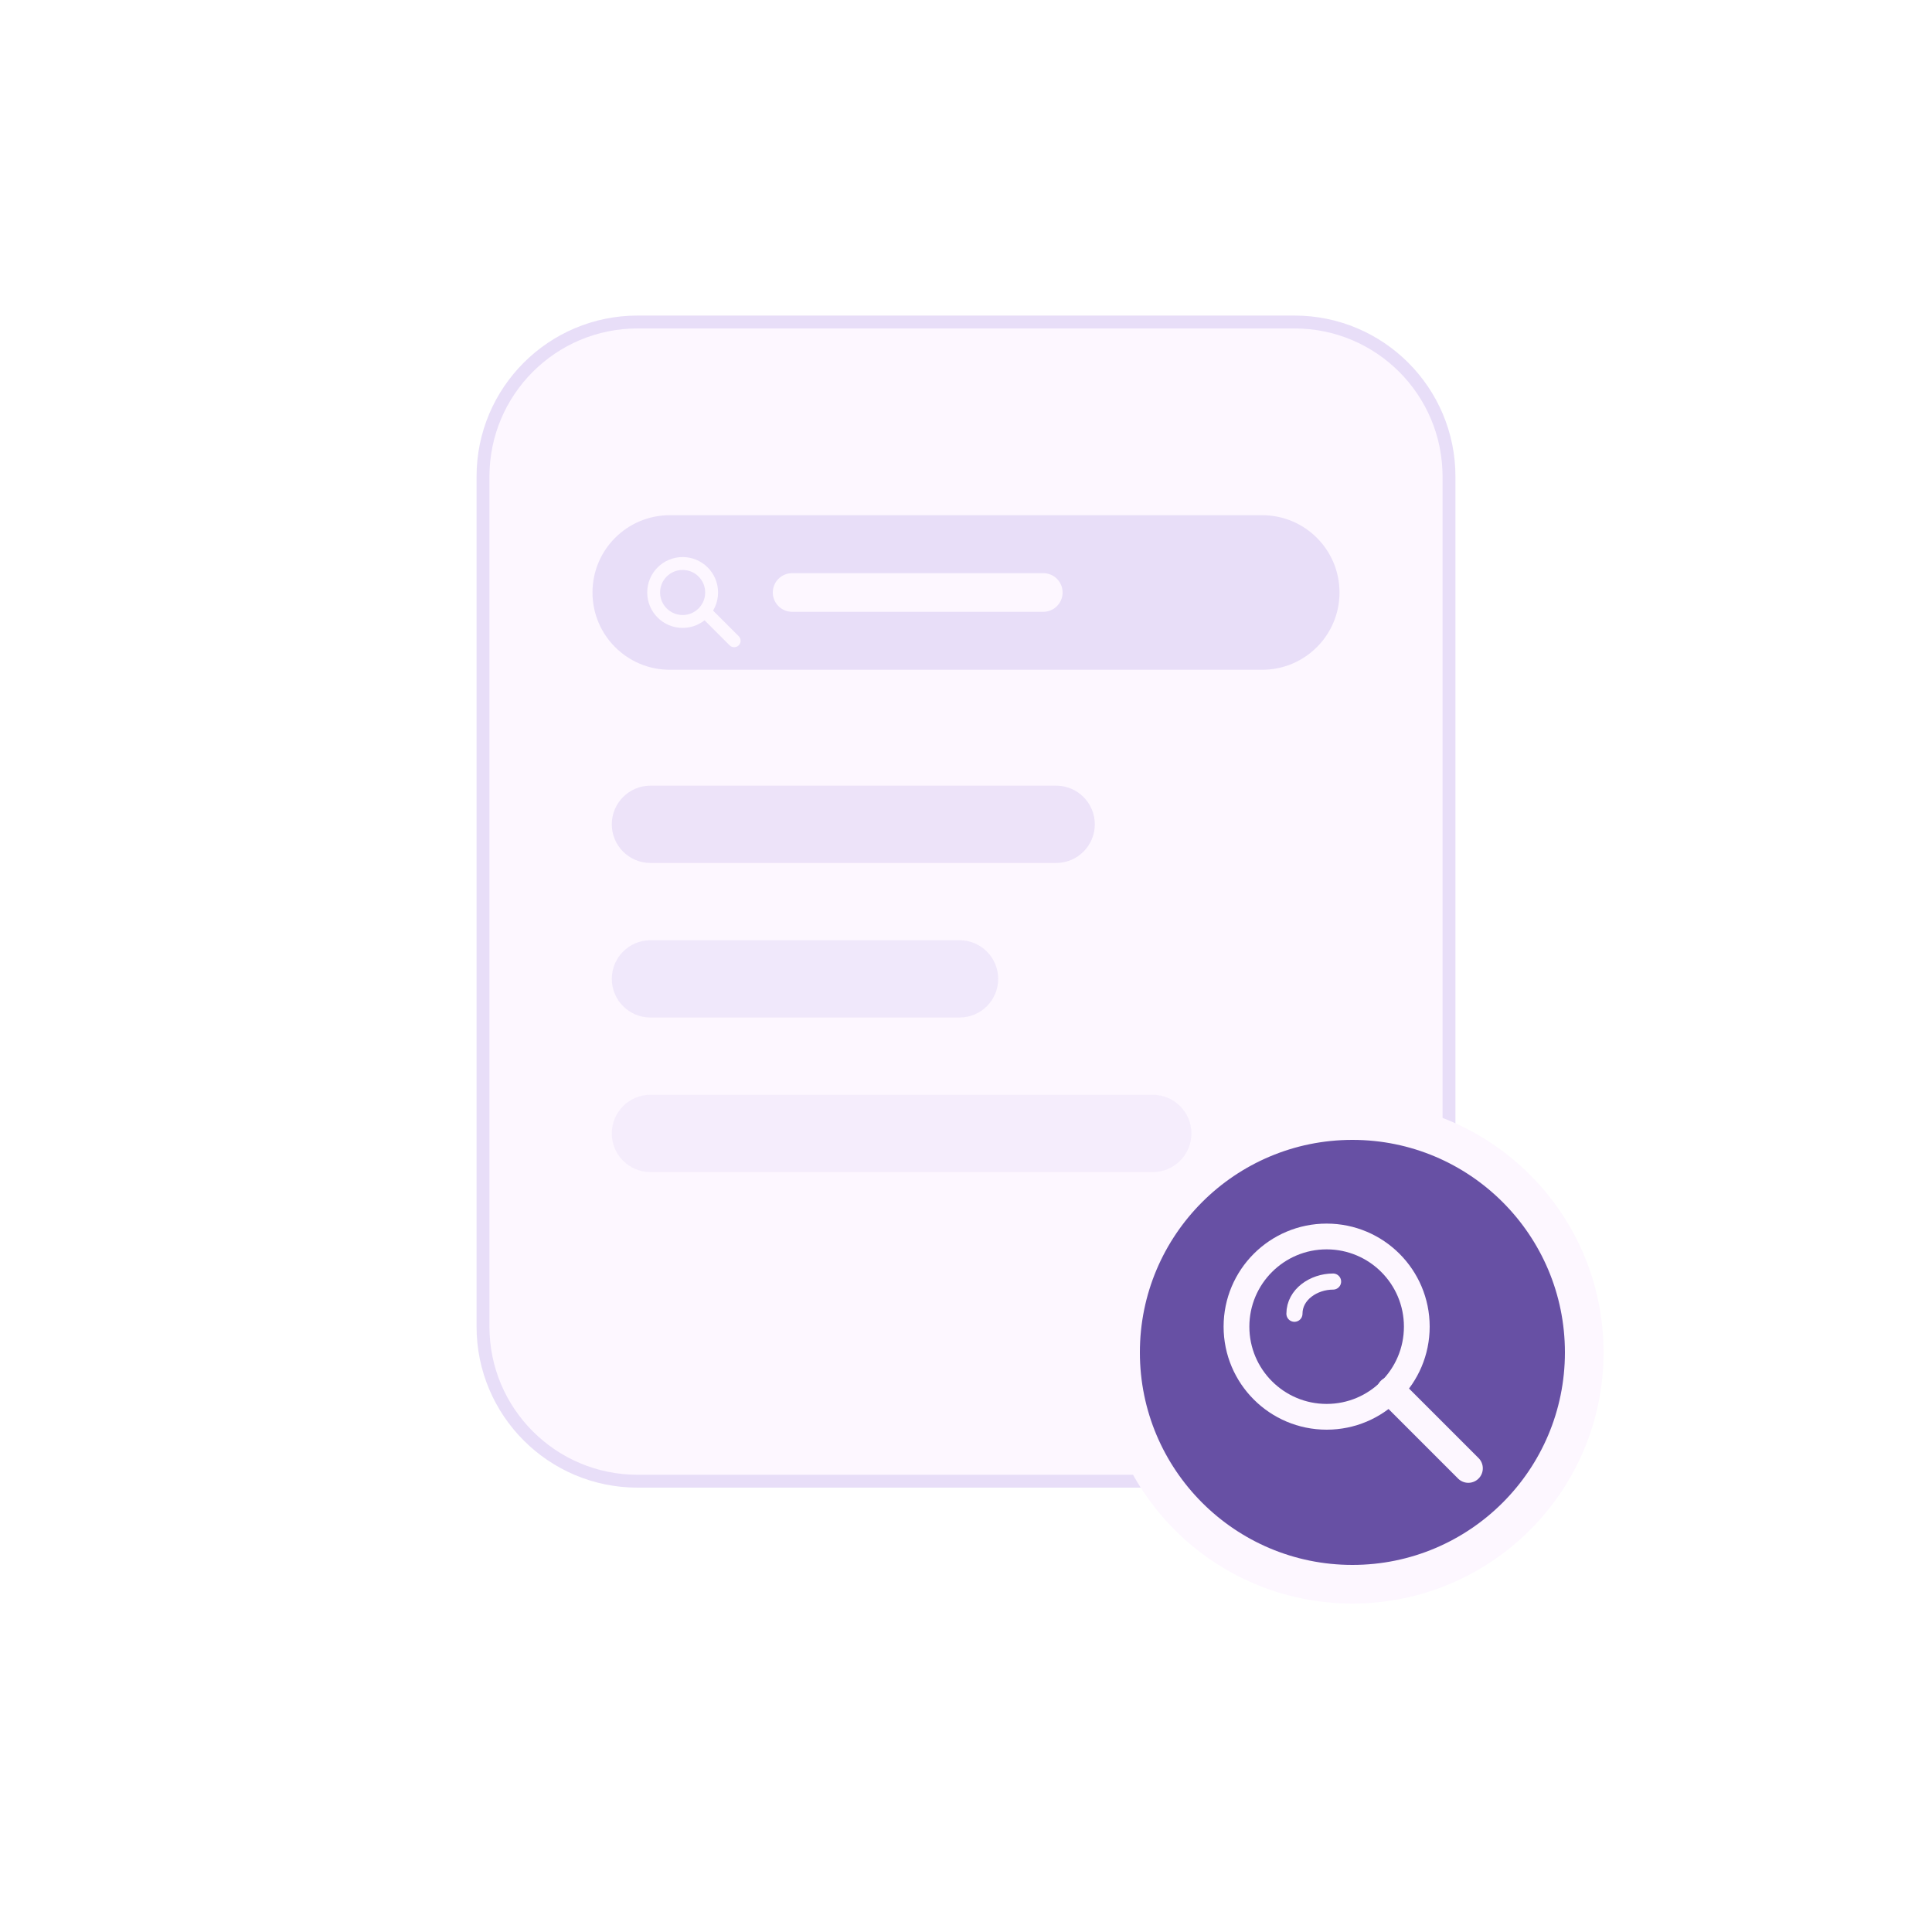
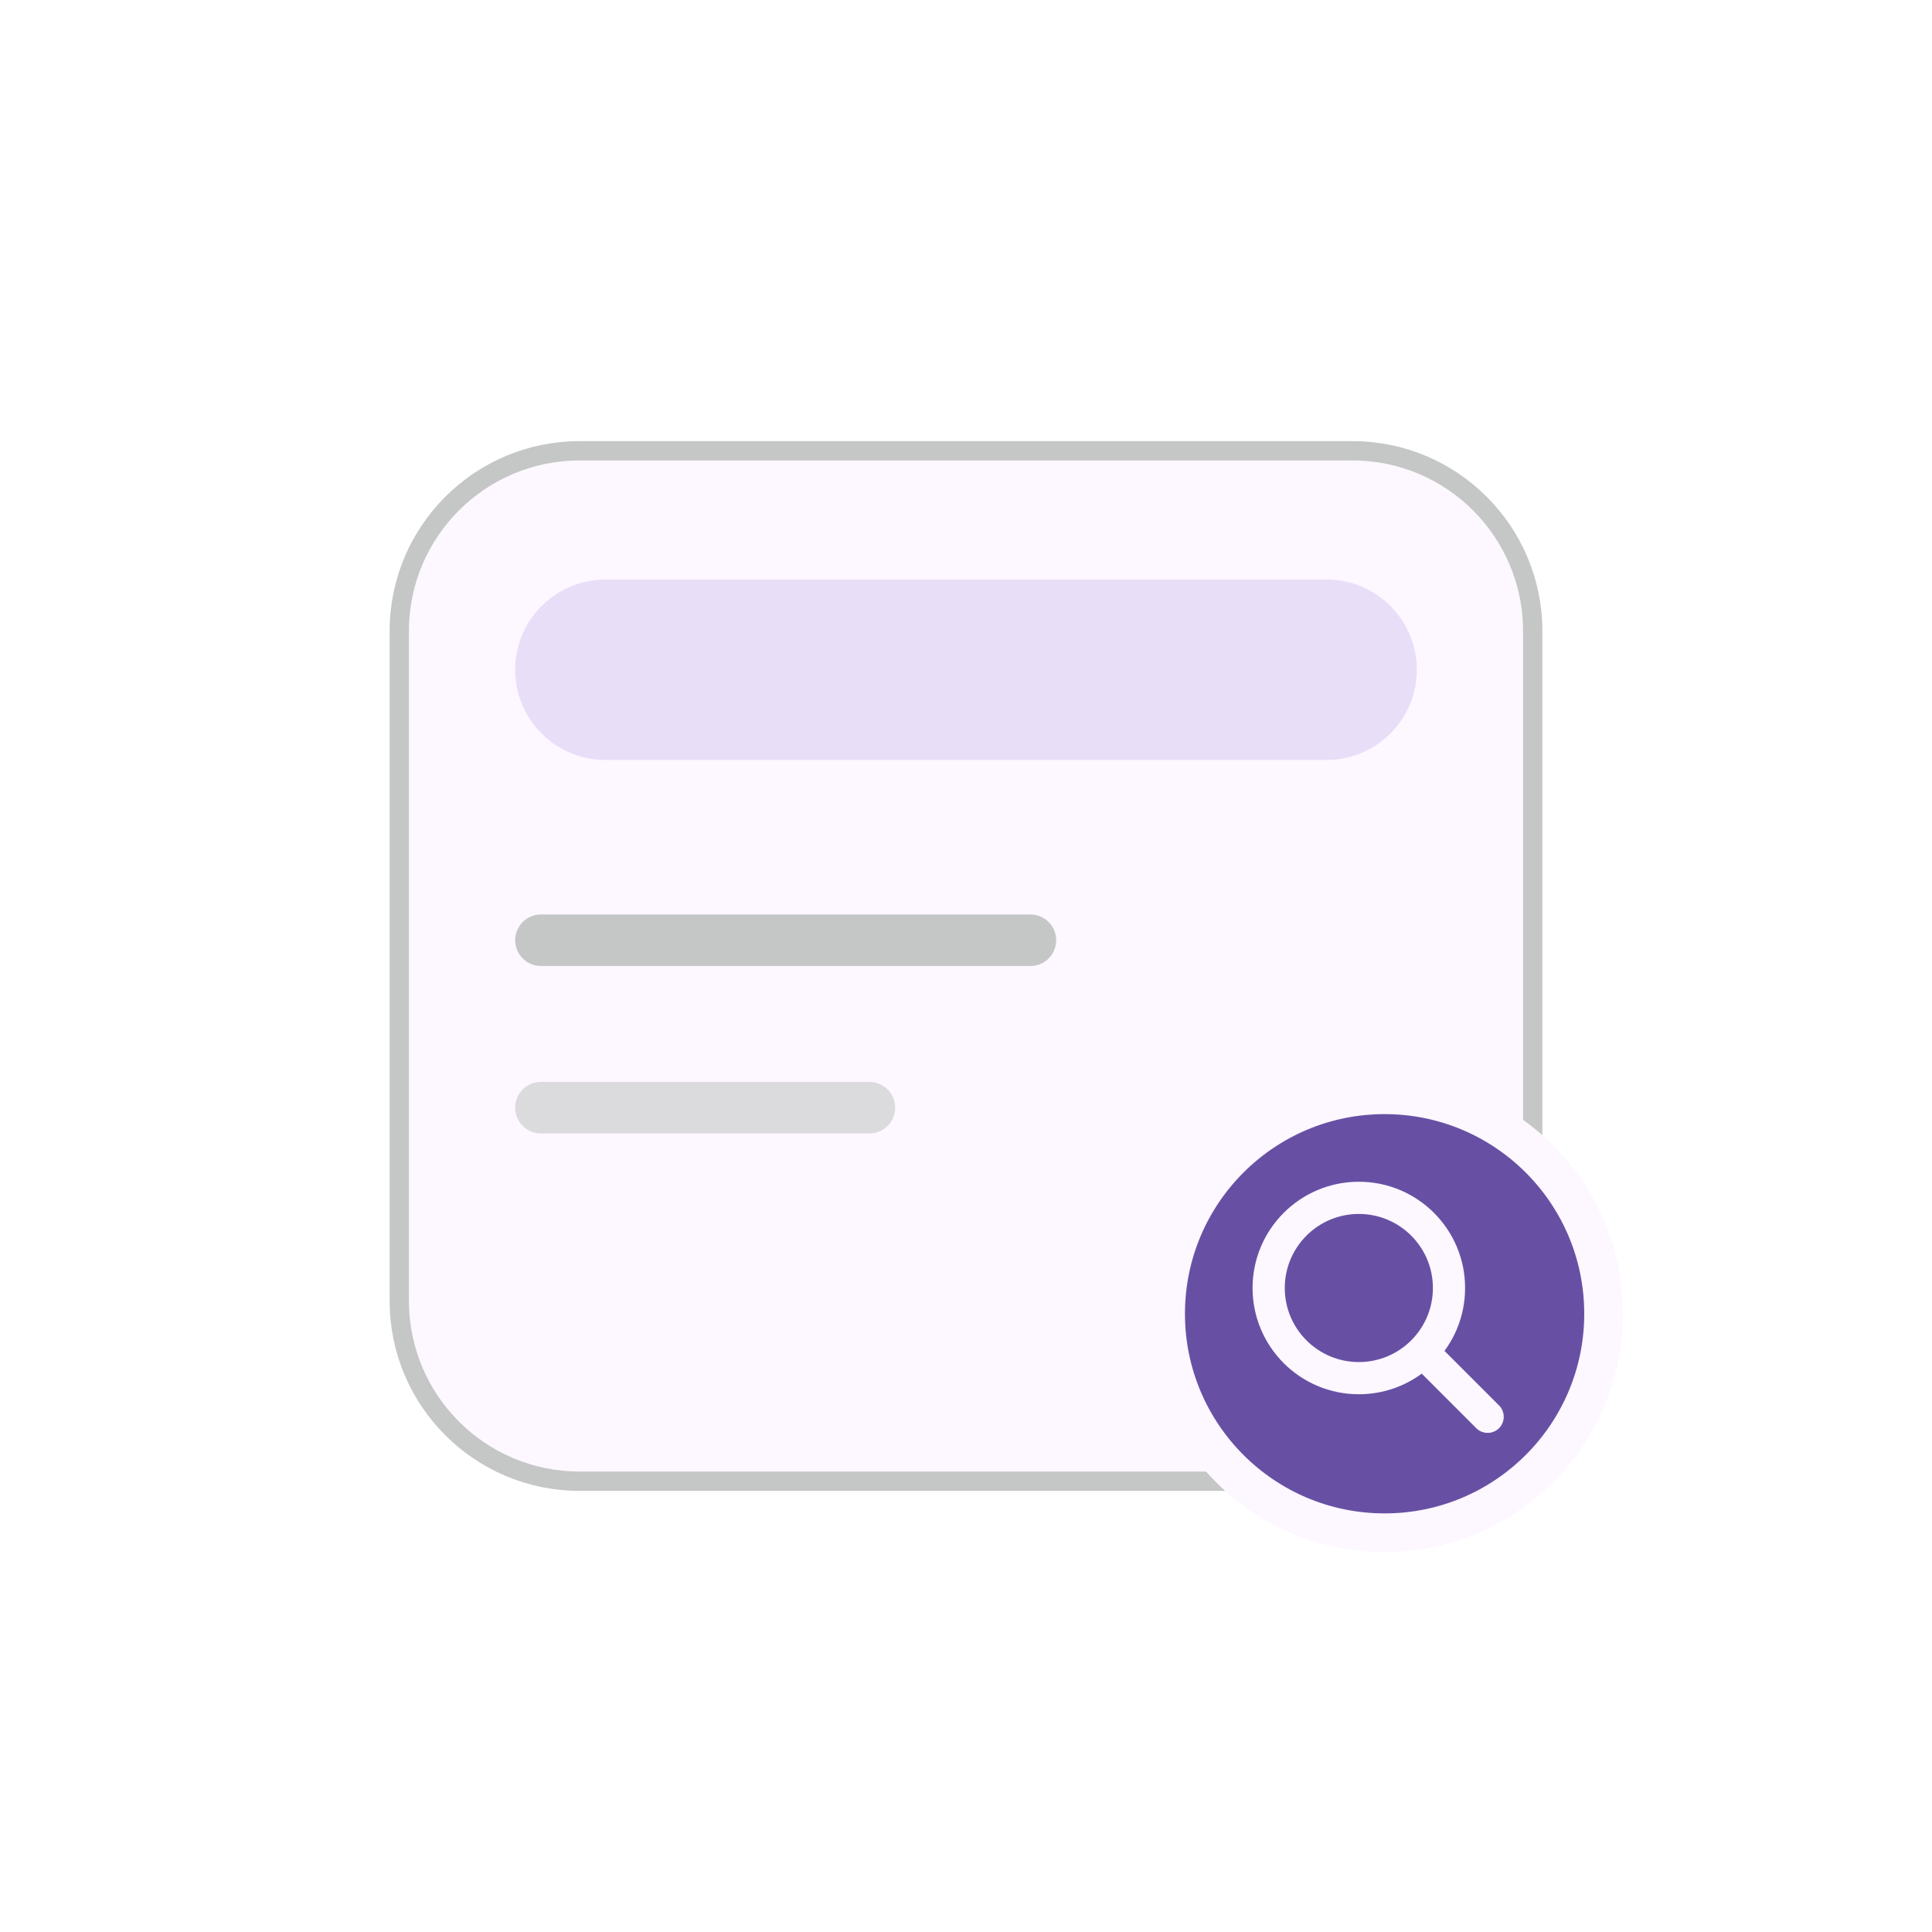
<svg xmlns="http://www.w3.org/2000/svg" width="300" height="300" viewBox="0 0 300 300" fill="none">
-   <rect x="75" y="50" width="150" height="180" rx="24" fill="#FDF7FF" stroke="#E8DEF8" stroke-width="2" />
-   <rect x="92" y="80" width="116" height="24" rx="12" fill="#E8DEF8" />
-   <circle cx="106" cy="92" r="4.5" stroke="#FDF7FF" stroke-width="2" fill="none" />
-   <line x1="110" y1="95.5" x2="114" y2="99.5" stroke="#FDF7FF" stroke-width="2" stroke-linecap="round" />
-   <rect x="120" y="89" width="45" height="6" rx="3" fill="#FDF7FF" />
-   <rect x="95" y="122" width="75" height="12" rx="6" fill="#E8DEF8" opacity="0.8" />
-   <rect x="95" y="146" width="60" height="12" rx="6" fill="#E8DEF8" opacity="0.6" />
-   <rect x="95" y="170" width="90" height="12" rx="6" fill="#E8DEF8" opacity="0.4" />
-   <g transform="translate(210, 210)">
-     <circle cx="0" cy="0" r="36" fill="#6750A4" stroke="#FDF7FF" stroke-width="6" />
-     <circle cx="-4" cy="-4" r="14" stroke="#FDF7FF" stroke-width="4" fill="none" />
-     <line x1="6" y1="6" x2="18" y2="18" stroke="#FDF7FF" stroke-width="4.5" stroke-linecap="round" />
-     <path d="M-9 -6 C-9 -9 -6 -11 -3 -11" stroke="#FDF7FF" stroke-width="2.5" stroke-linecap="round" />
-   </g>
+   <rect x="62" y="70" width="176" height="160" rx="28" fill="#FDF7FF" stroke="#C4C7C5" stroke-width="3" />
+   <rect x="80" y="90" width="140" height="28" rx="14" fill="#E8DEF8" />
+   <path d="M84 146H160" stroke="#C4C7C5" stroke-width="8" stroke-linecap="round" />
+   <path d="M84 172H135" stroke="#C4C7C5" stroke-width="8" stroke-linecap="round" opacity="0.6" />
+   <circle cx="215" cy="204" r="34" fill="#6750A4" stroke="#FDF7FF" stroke-width="6" />
+   <circle cx="211" cy="200" r="14" stroke="#FDF7FF" stroke-width="5" fill="none" />
+   <path d="M221 210L231 220" stroke="#FDF7FF" stroke-width="5" stroke-linecap="round" />
</svg>
